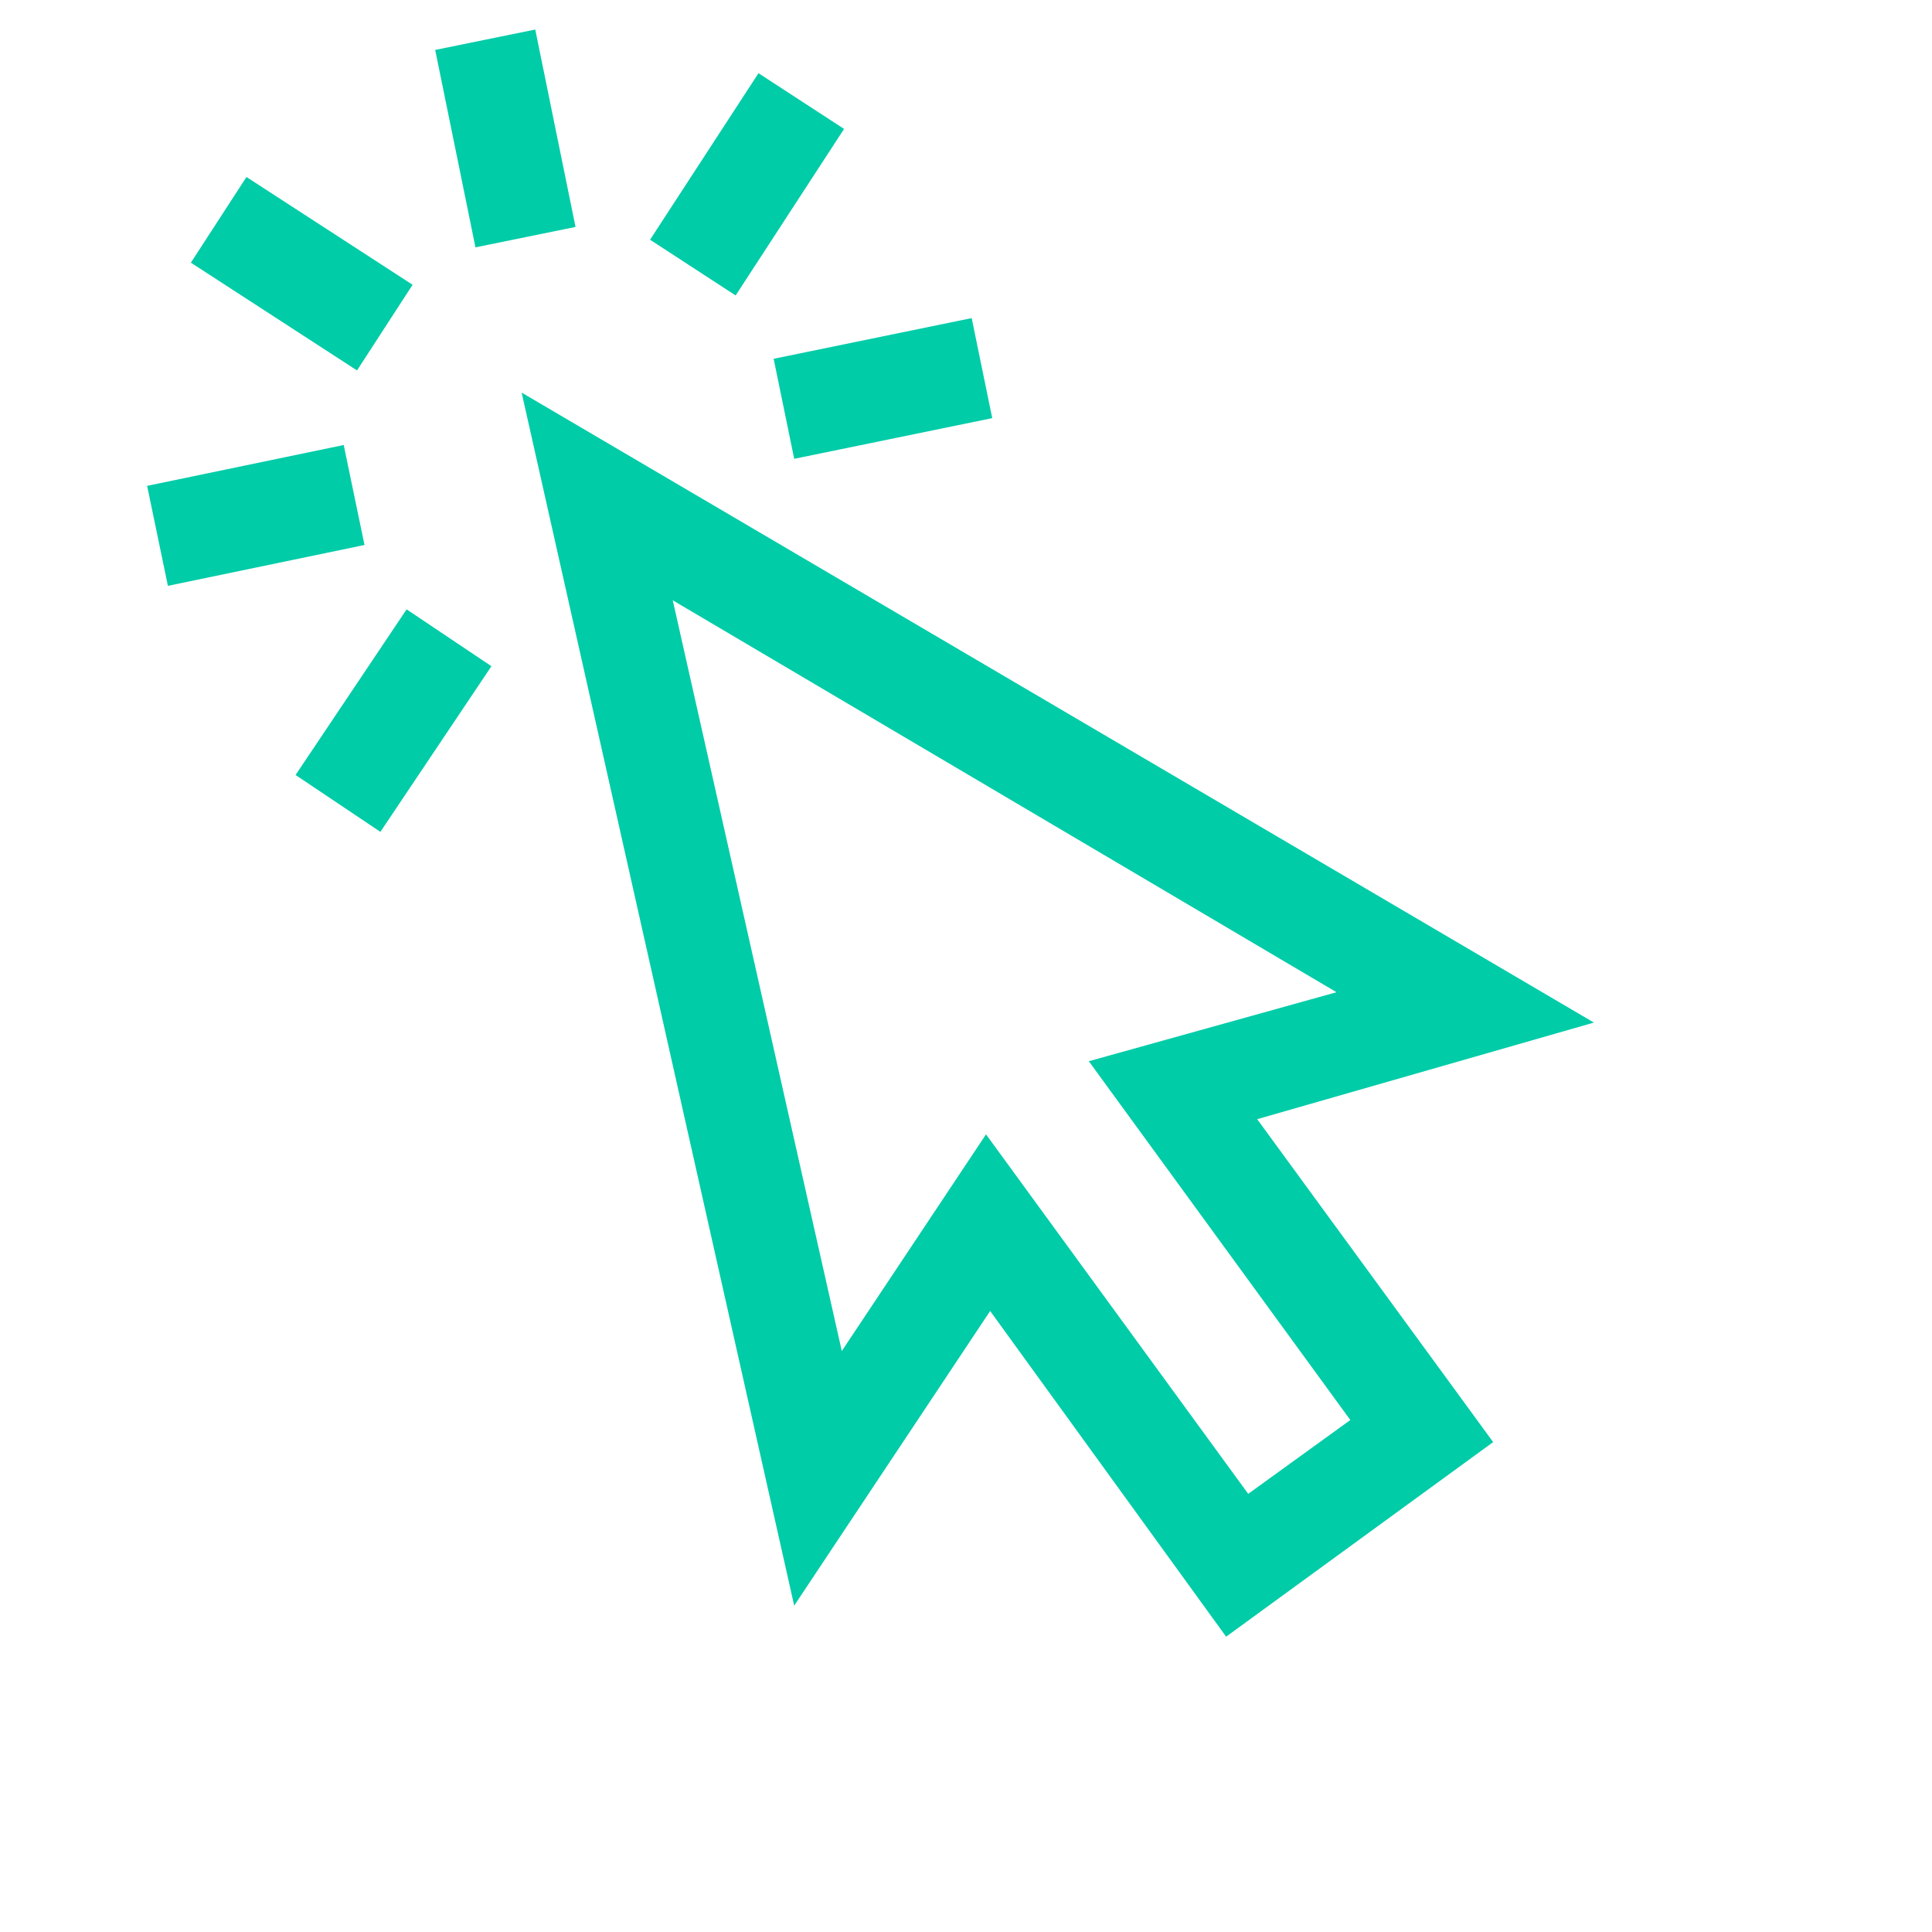
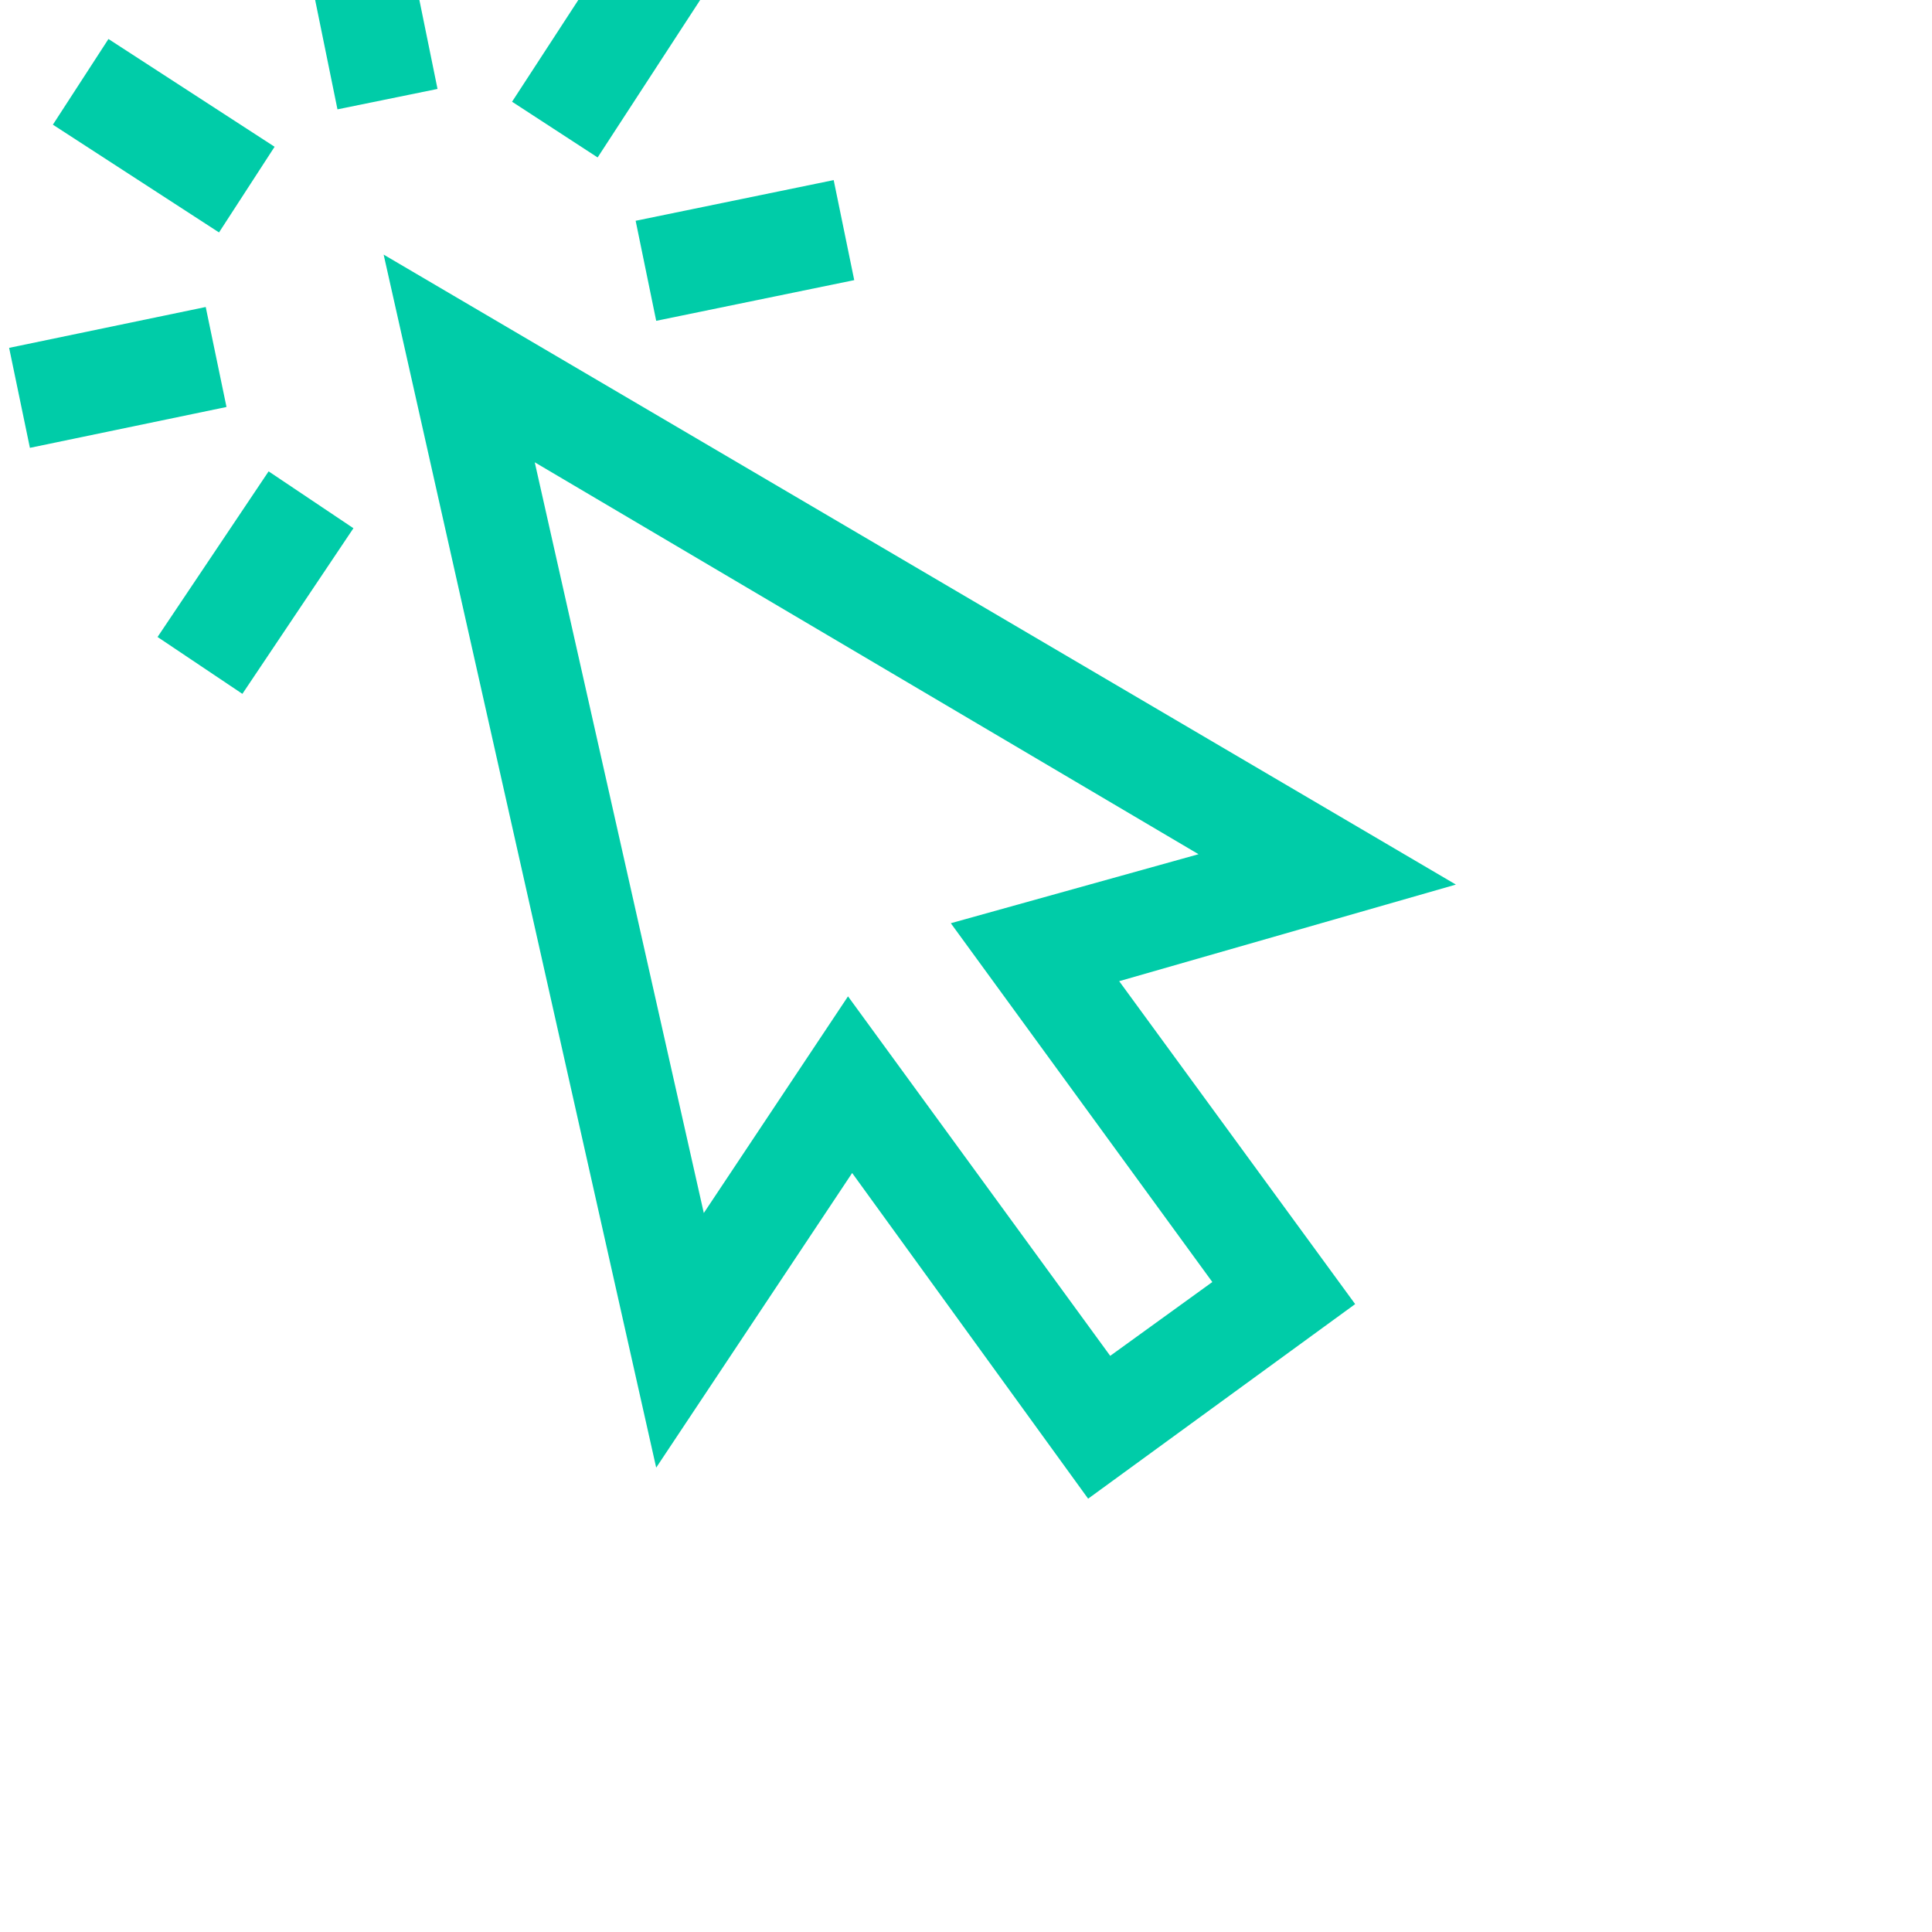
- <svg xmlns="http://www.w3.org/2000/svg" id="Ebene_1" data-name="Ebene 1" viewBox="0 0 28 28" width="32px">
+ <svg xmlns="http://www.w3.org/2000/svg" id="Ebene_1" data-name="Ebene 1" viewBox="2 2 28 28" width="32px">
  <defs>
    <style>.cls-1{fill:#00cca8;}</style>
  </defs>
  <path class="cls-1" d="M11.51,23.27,7.56,5.69,23.1,14.82l-4.88,1.4,3.42,4.68-3.87,2.82L14.35,19Zm2.78-6.83,3.8,5.21,1.48-1.07-3.79-5.2,3.59-1L9.75,8.7,12.2,19.58Z" />
  <rect class="cls-1" x="3.63" y="2.54" width="1.48" height="2.87" transform="translate(-1.34 5.47) rotate(-57.03)" />
  <rect class="cls-1" x="9.39" y="1.93" width="2.88" height="1.48" transform="translate(2.68 10.29) rotate(-56.93)" />
  <rect class="cls-1" x="4.25" y="9.7" width="2.89" height="1.48" transform="translate(-6.14 9.36) rotate(-56.16)" />
  <rect class="cls-1" x="6.58" y="0.55" width="1.48" height="2.92" transform="translate(-0.25 1.5) rotate(-11.53)" />
  <rect class="cls-1" x="11.33" y="4.89" width="2.93" height="1.48" transform="translate(-0.87 2.69) rotate(-11.61)" />
  <rect class="cls-1" x="2.25" y="6.73" width="2.91" height="1.48" transform="translate(-1.44 0.91) rotate(-11.74)" />
</svg>
